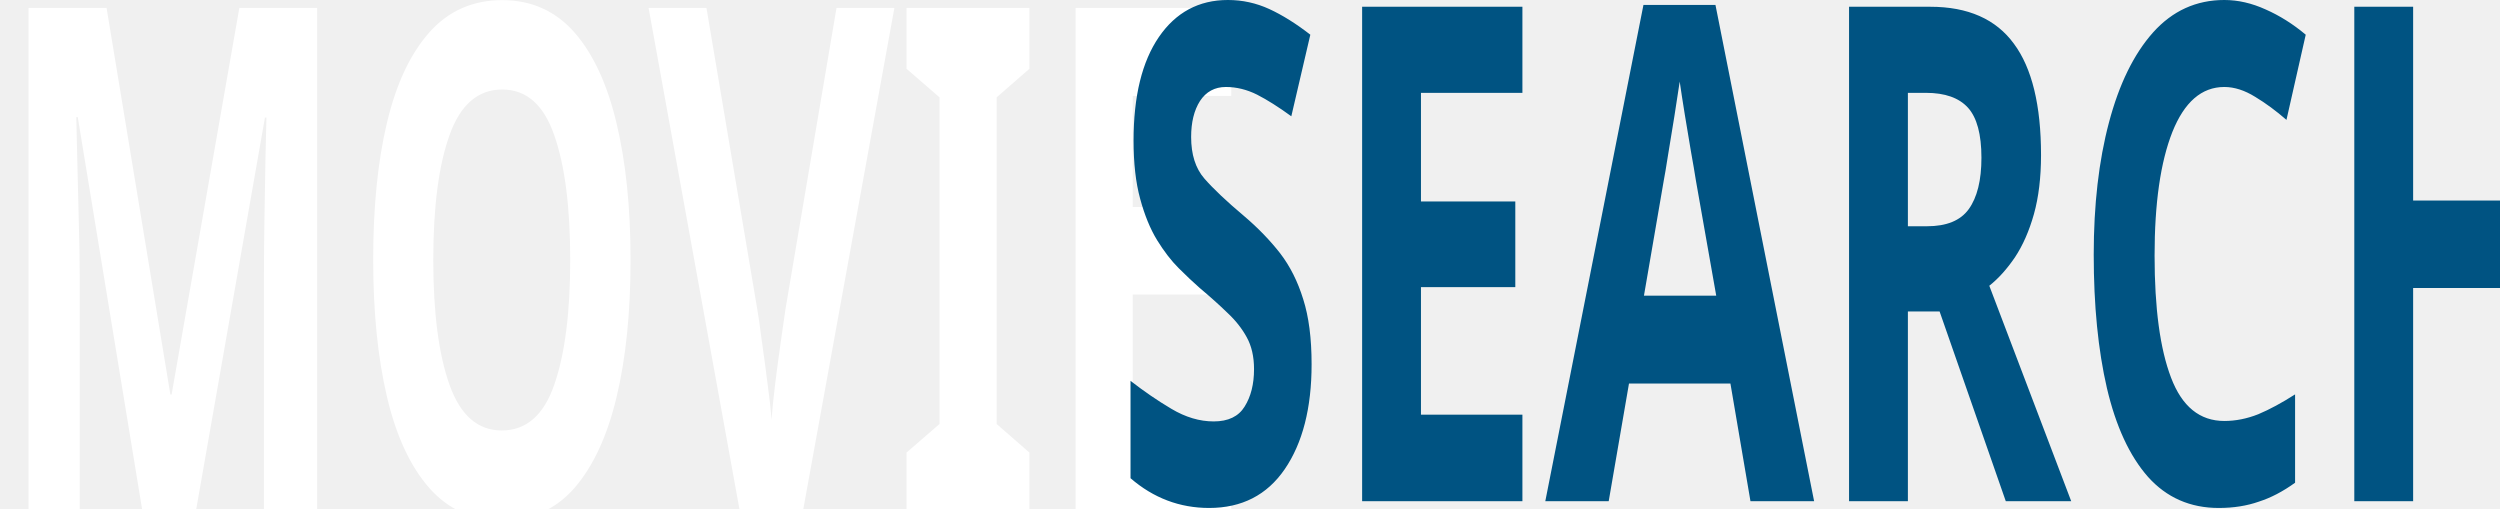
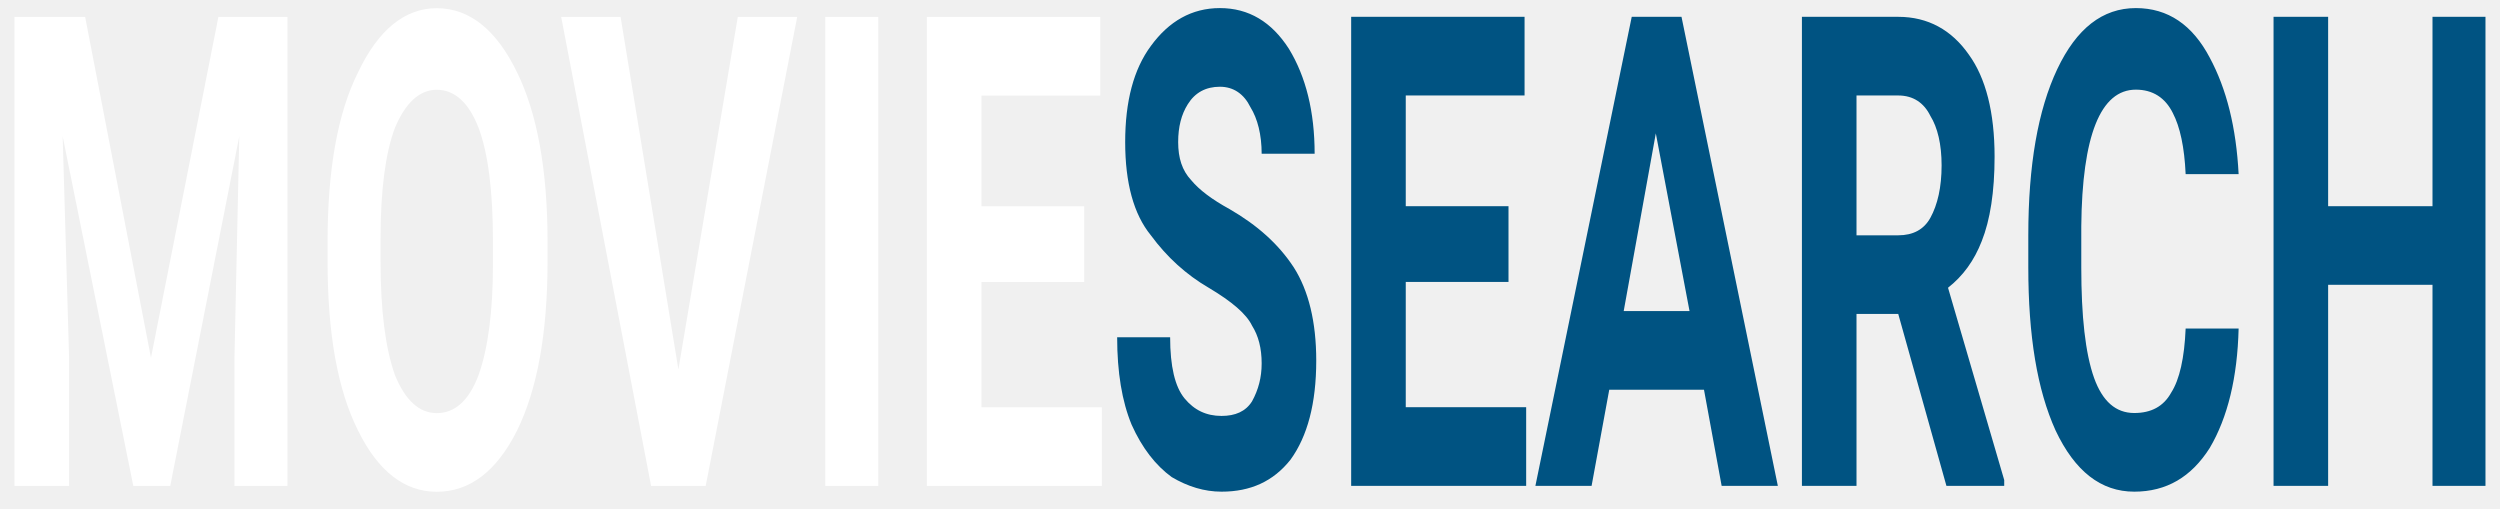
- <svg xmlns="http://www.w3.org/2000/svg" width="118" height="24" fill="none">
-   <g>
-     <text transform="matrix(0.743976 0 0 1.39182 -0.607215 -6.40403)" stroke="null" font-weight="bold" xml:space="preserve" text-anchor="start" font-family="'Roboto Mono'" font-size="24" stroke-width="0" id="svg_3" y="22.011" x="0.468" fill="#ffffff">MOVIE</text>
-     <text transform="matrix(0.766091 0 0 1.36154 8.94246 -5.9888)" stroke="null" font-weight="bold" xml:space="preserve" text-anchor="start" font-family="'Roboto Mono'" font-size="24" id="svg_4" y="21.772" x="56.873" stroke-width="0" fill="#005382">SEARCH</text>
-   </g>
+ <svg xmlns="http://www.w3.org/2000/svg" id="eIq7JPb9N0S1" viewBox="0 0 118 24" shape-rendering="geometricPrecision" text-rendering="geometricPrecision" width="118" height="24">
+   <text dx="0" dy="0" font-family="&quot;Roboto&quot;" font-size="3.55" font-weight="700" transform="matrix(4.85 0 0 8.8-.376483 22.93689)" fill="#fff" stroke-width="0">
+     <tspan y="0" font-weight="700" stroke-width="0">
+ MOVIE 
+ </tspan>
+   </text>
+   <text dx="0" dy="0" font-family="&quot;Roboto&quot;" font-size="3.55" font-weight="700" transform="matrix(4.85 0 0 8.8 52.1236 22.93165)" fill="#005382" stroke-width="0">
+     <tspan y="0" font-weight="700" stroke-width="0">
+ SEARCH
+ </tspan>
+   </text>
</svg>
